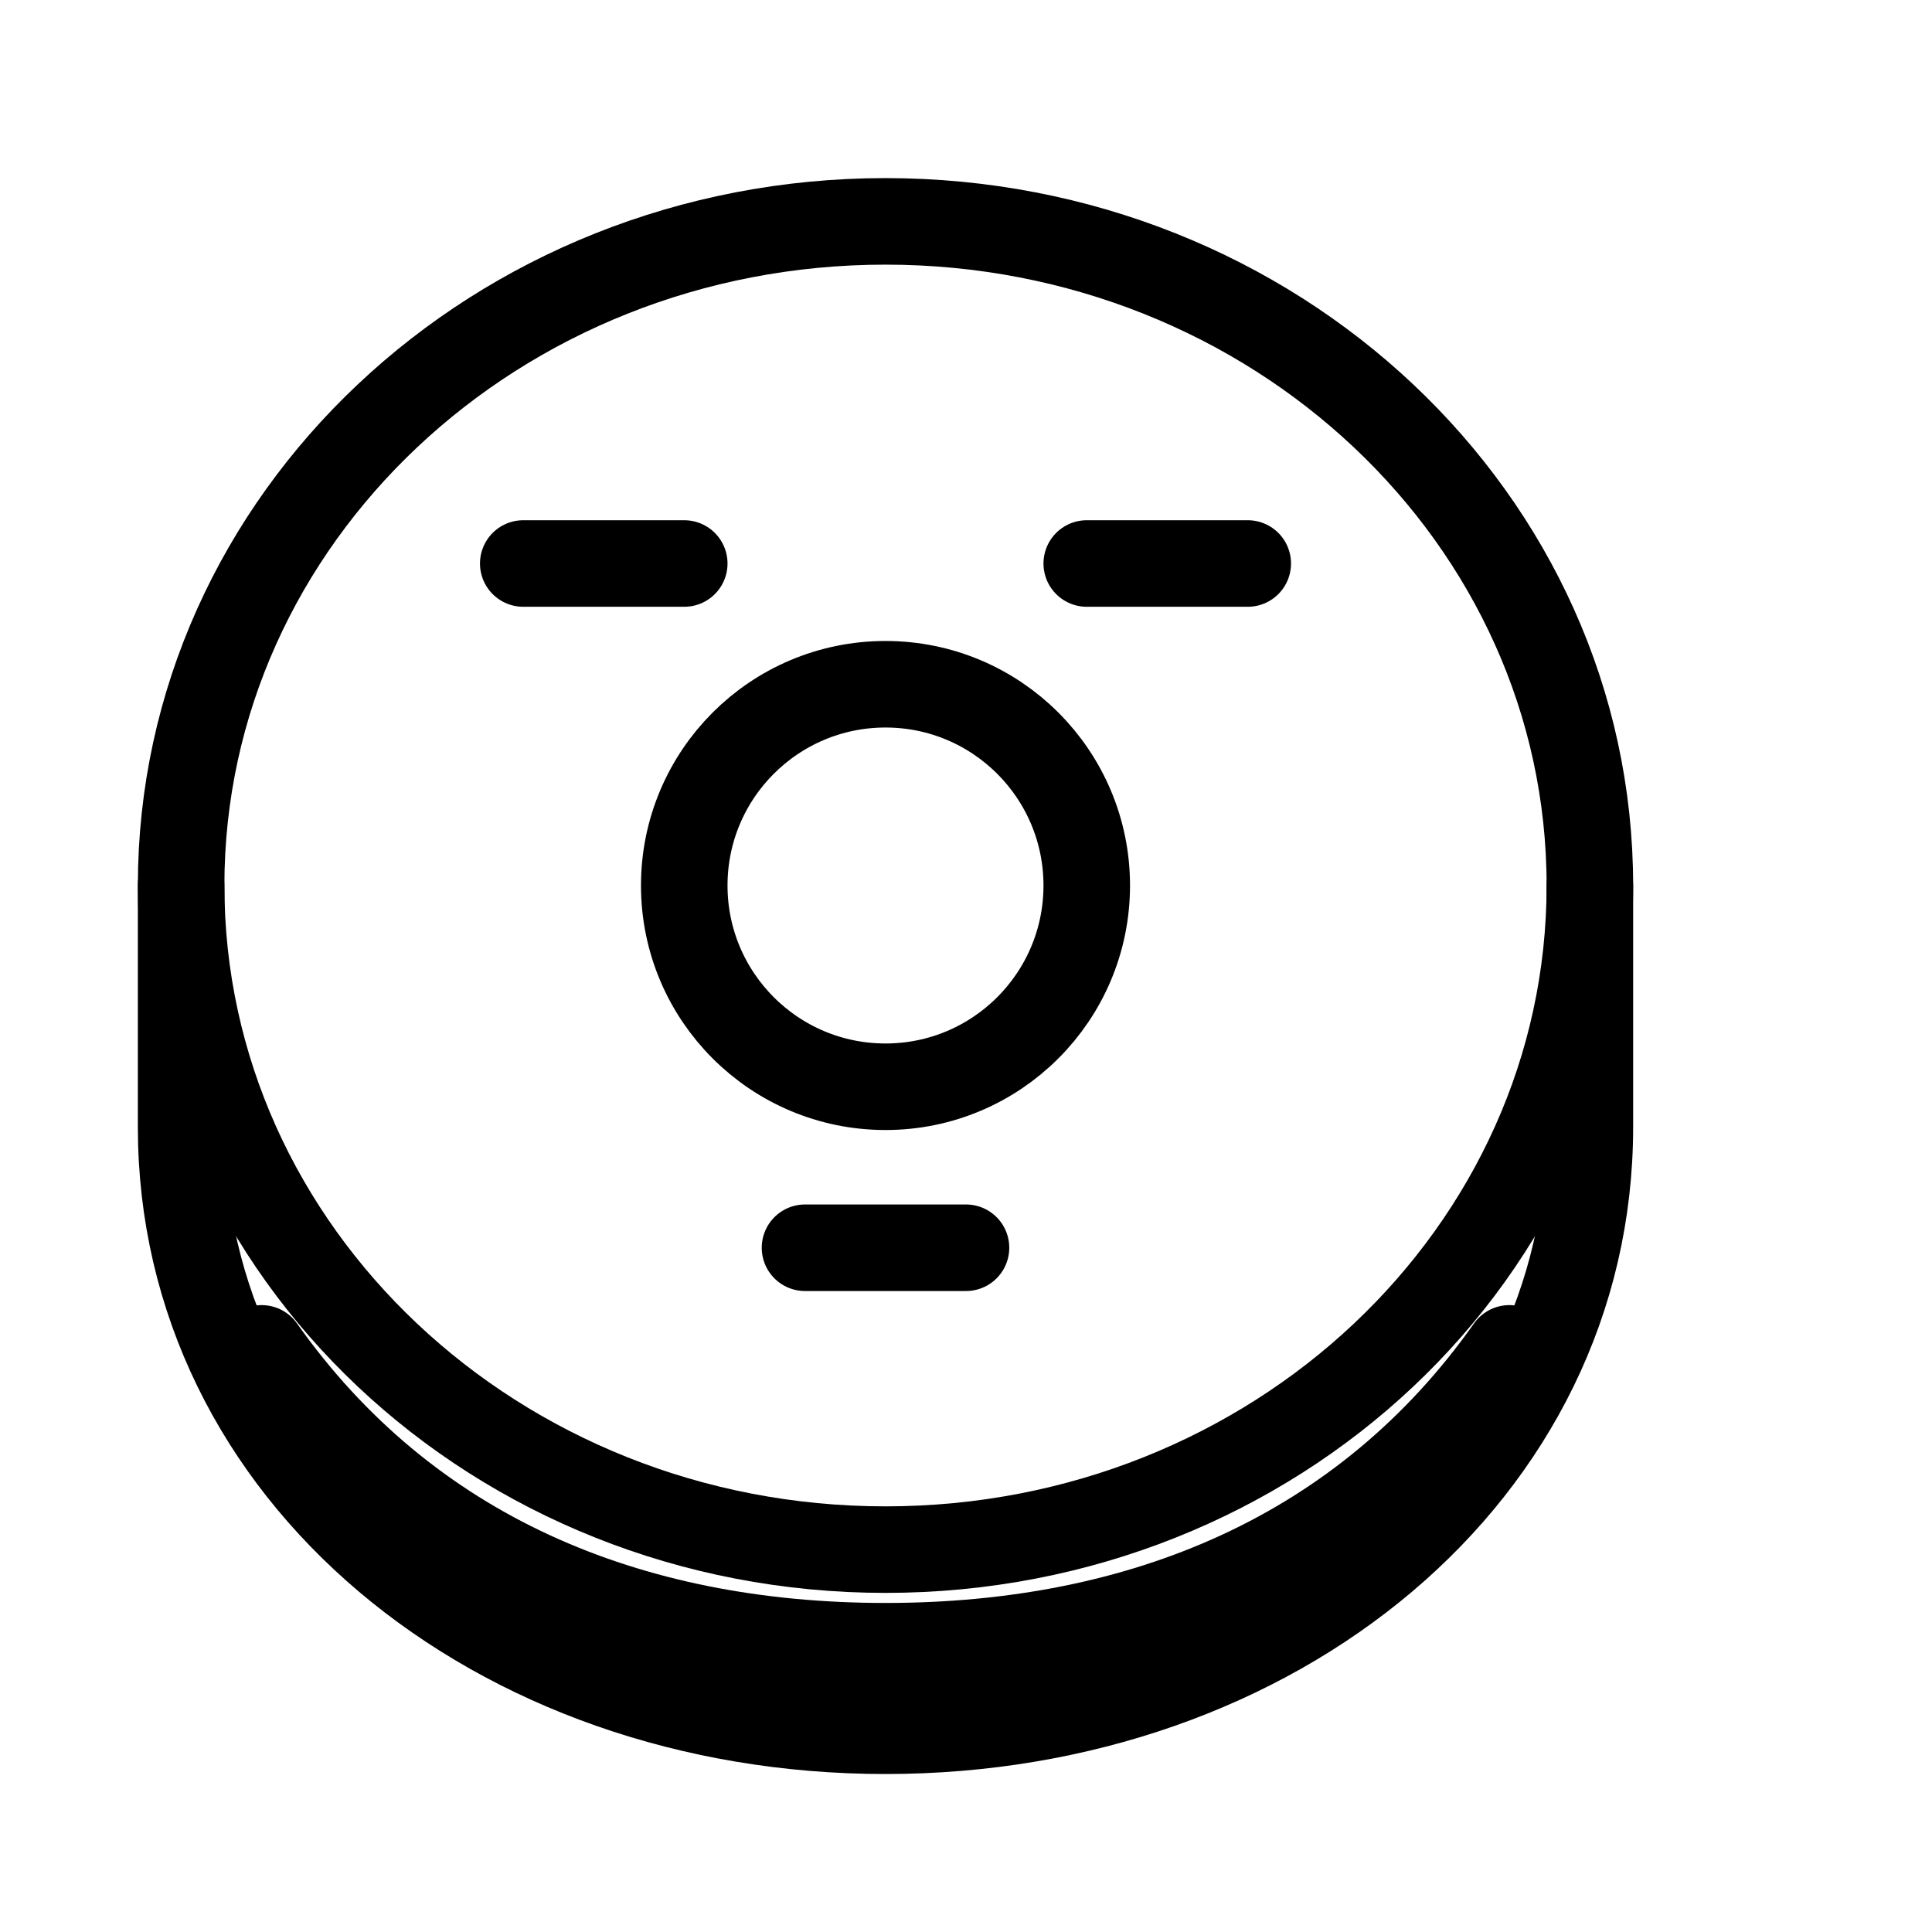
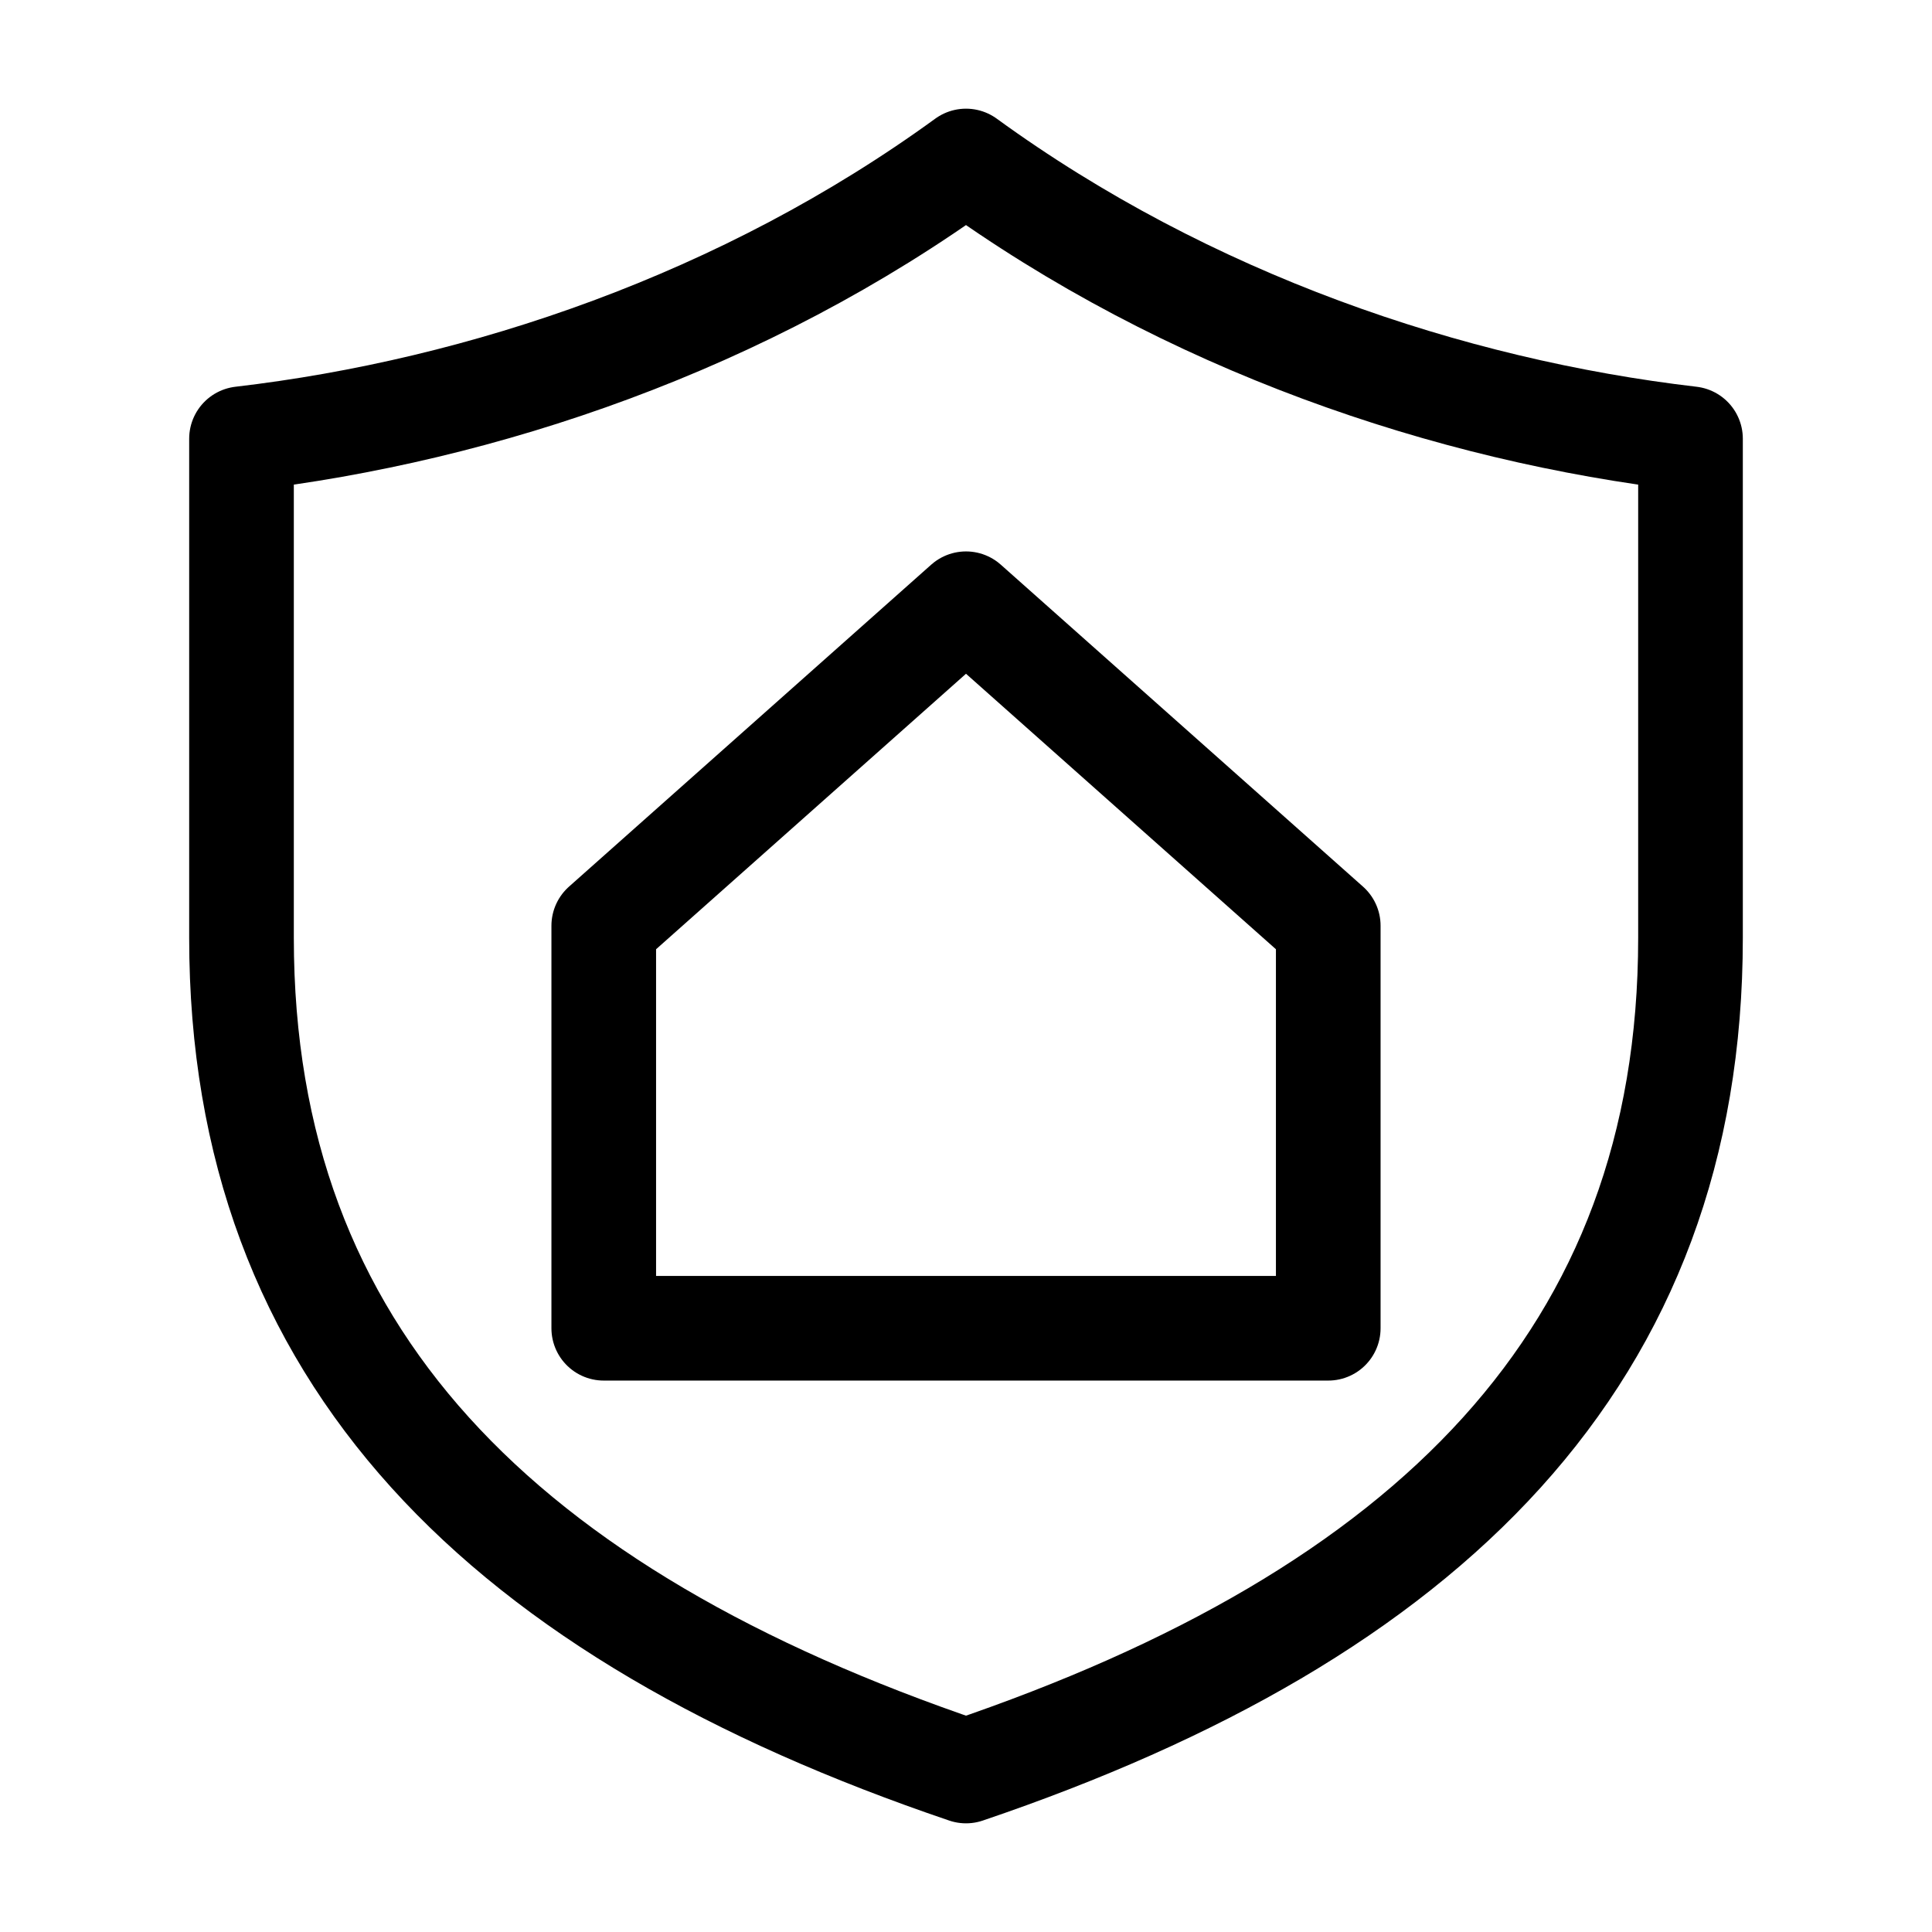
<svg xmlns="http://www.w3.org/2000/svg" viewBox="0 0 960 960">
-   <g transform="scale(20)" fill="none" stroke="#000" stroke-width="2.15" stroke-linecap="round" stroke-linejoin="round">
-     <ellipse cx="22" cy="22" rx="17.5" ry="16.5" />
-     <path d="M39.5 22v6C39.5 36.6 31.7 43 22 43S4.5 36.6 4.5 28v-6" />
-     <path d="M6.5 33.5c3.6 5.1 9.1 7.4 15.5 7.4s11.9-2.3 15.5-7.4" />
-     <circle cx="22" cy="22" r="5" />
-     <path d="M13 14h4m10 0h4m-11 17h4" />
+   <g transform="scale(20)" fill="none" stroke="#000" stroke-width="2.6" stroke-linecap="round" stroke-linejoin="round">
+     <path d="M24 4c5.5 4 12 6.2 18 6.9v12.4c0 10.4-6.5 16.8-18 20.7C12.5 40.1 6 33.7 6 23.3V10.9C12 10.2 18.5 8 24 4Z" />
+     <path d="m15 23 9-8 9 8v10H15Z" />
  </g>
</svg>
